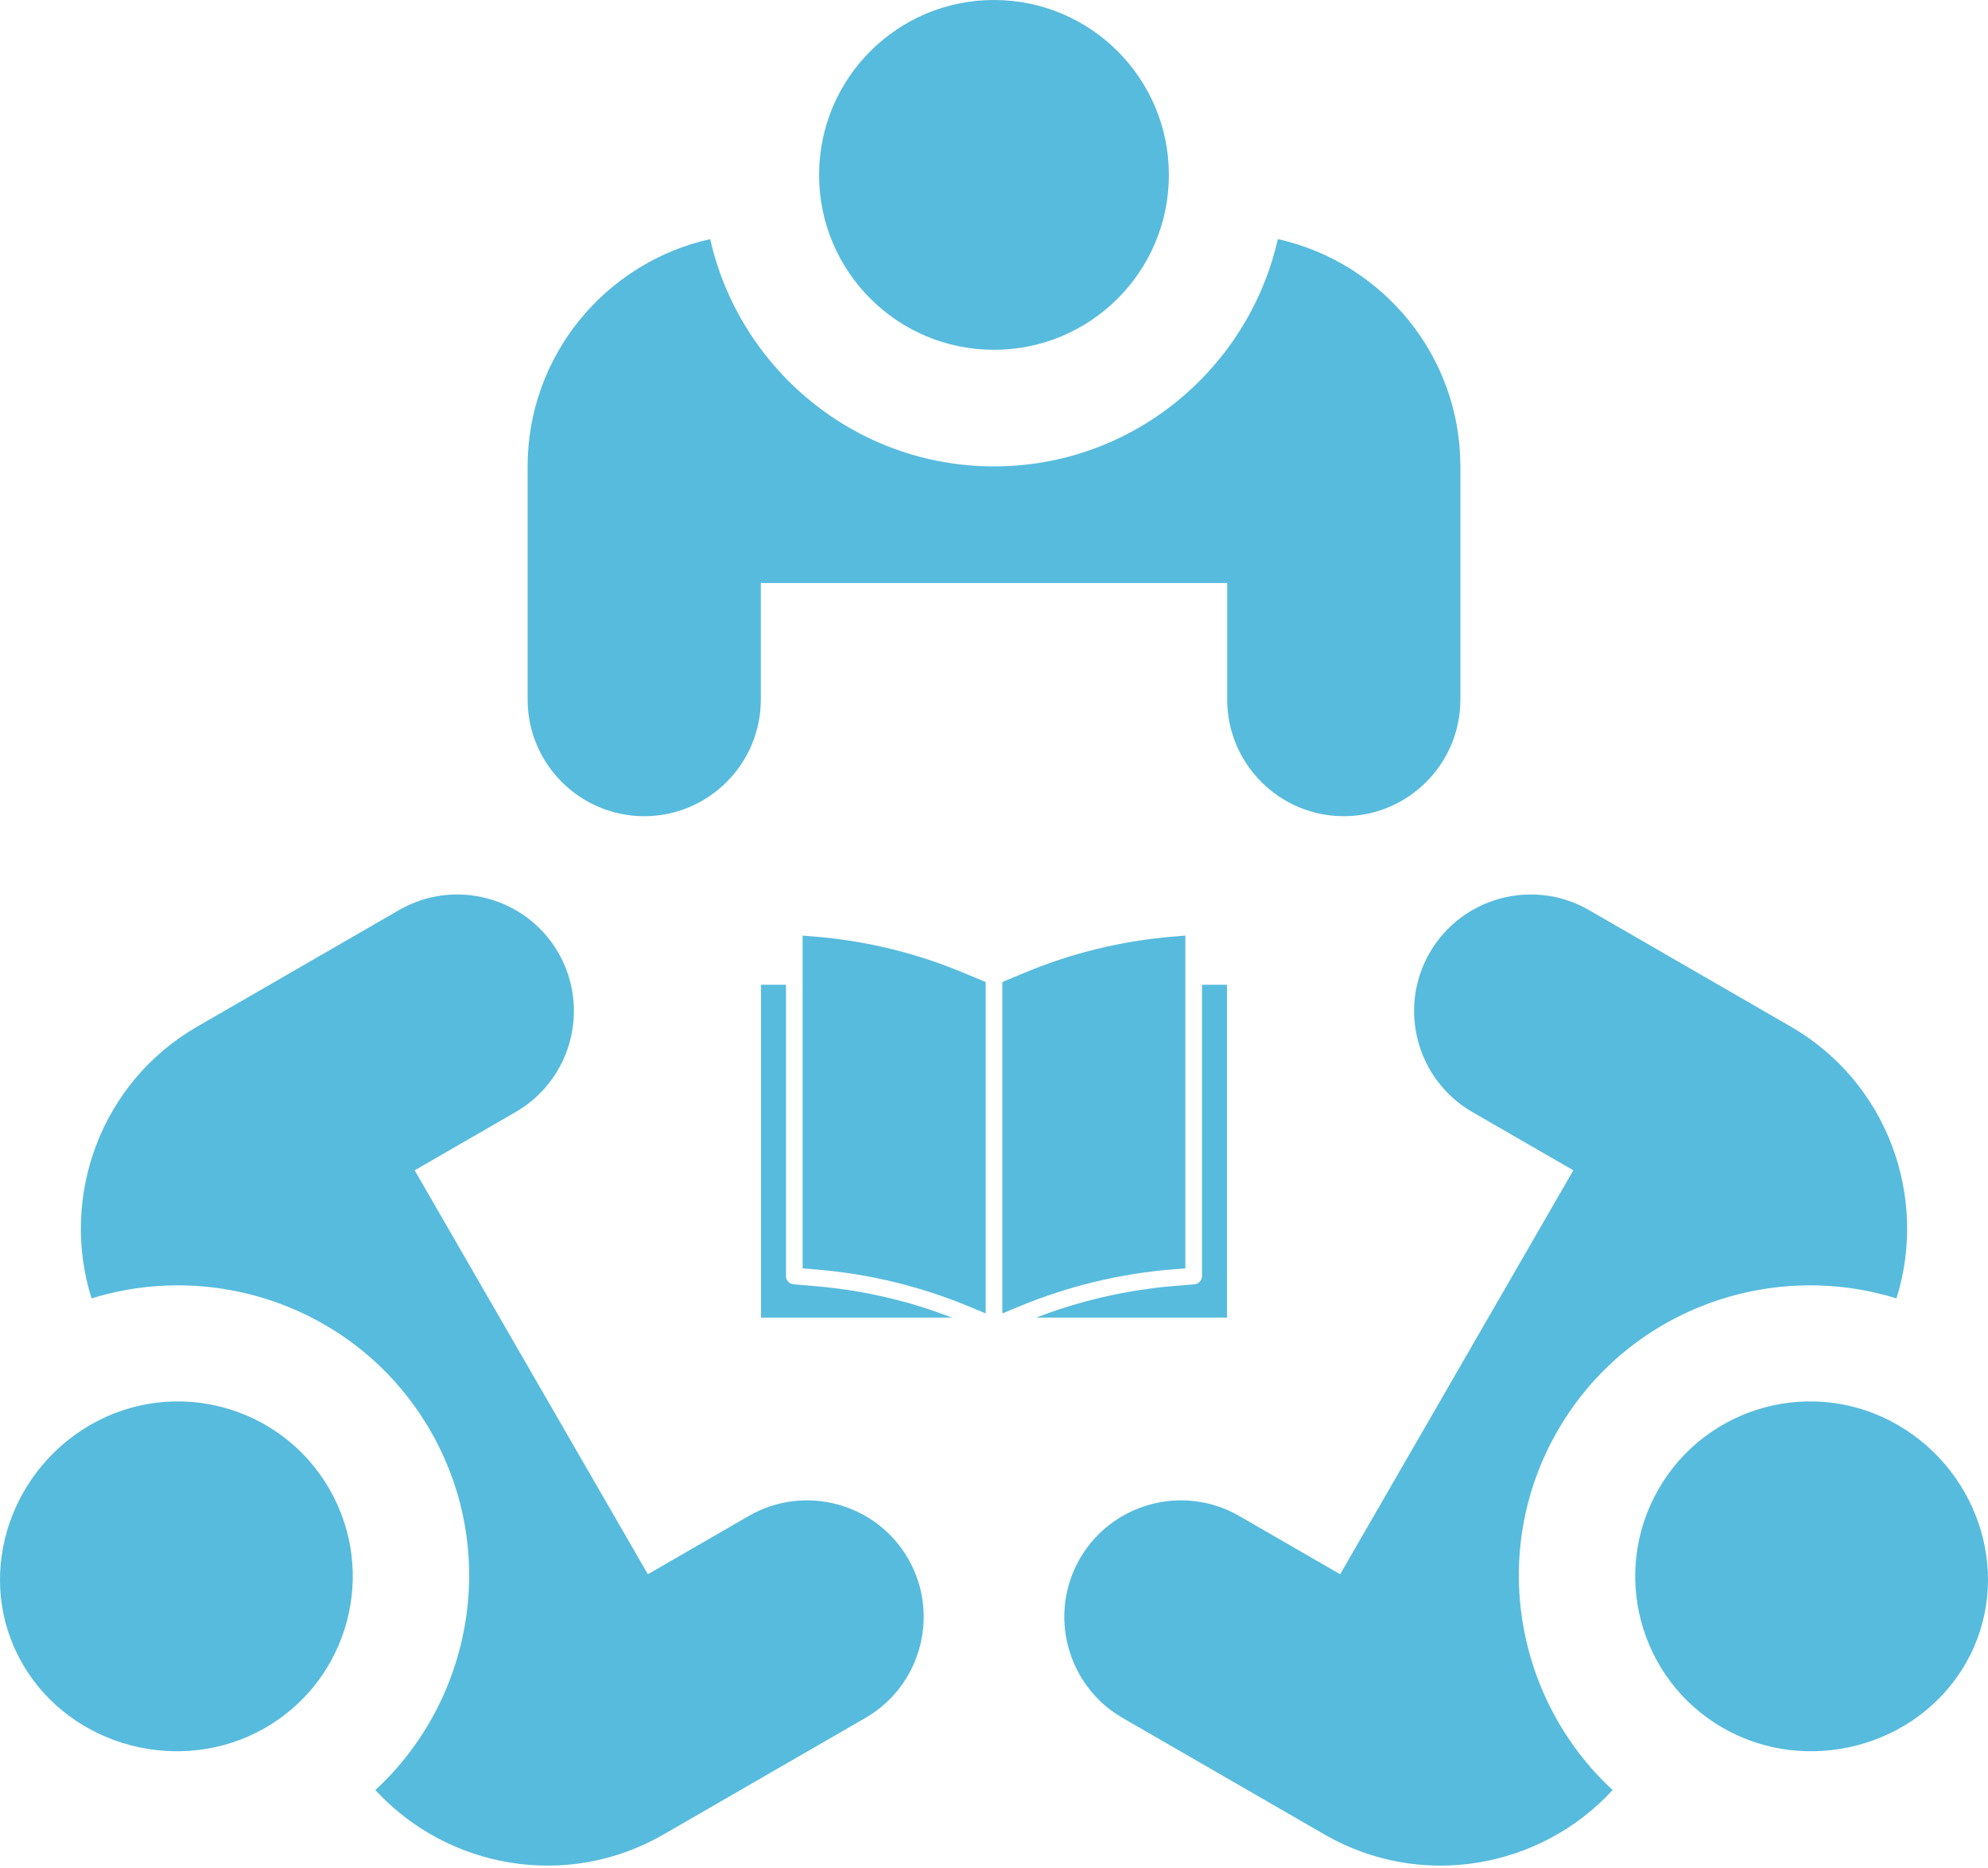
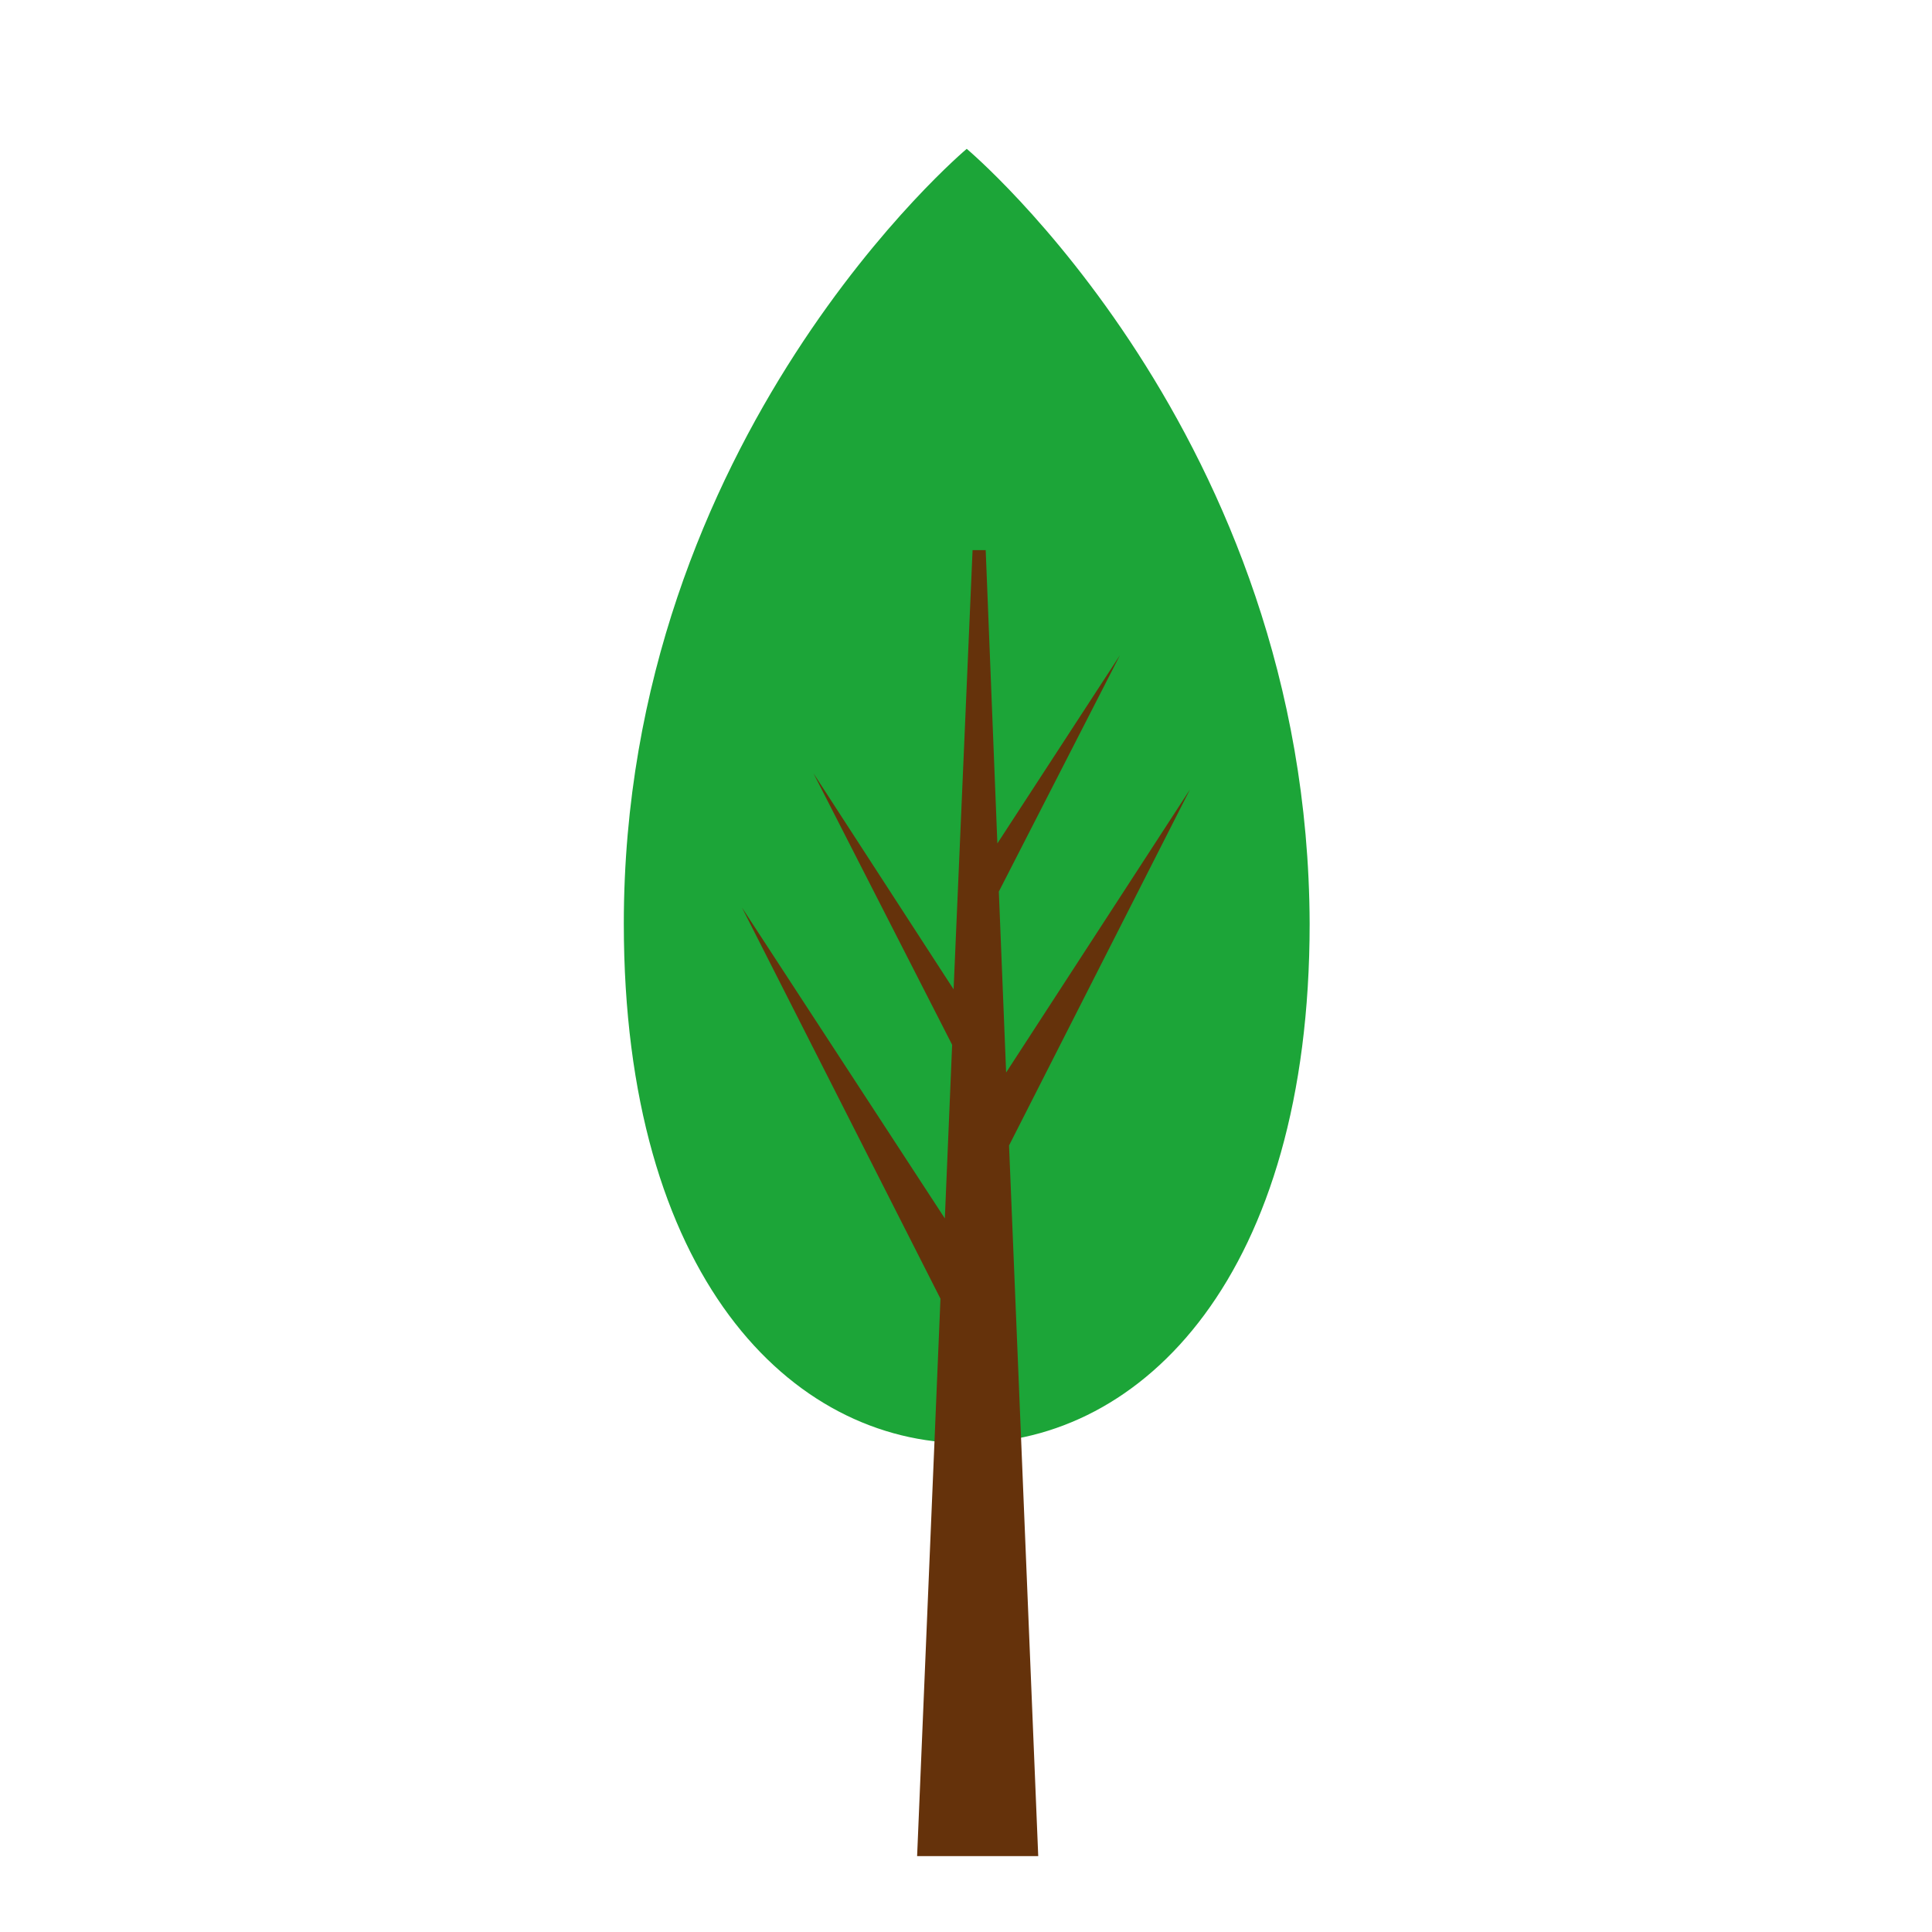
- <svg xmlns="http://www.w3.org/2000/svg" width="512" height="481" viewBox="0 0 512 481" fill="none">
-   <path d="M255.996 90.086C280.873 90.086 301.039 69.92 301.039 45.043C301.039 20.166 280.873 0 255.996 0C231.119 0 210.953 20.166 210.953 45.043C210.953 69.92 231.119 90.086 255.996 90.086Z" fill="#57BBDD" />
-   <path d="M329.101 61.577C321.53 95.017 291.697 120.115 256.001 120.115C220.305 120.115 190.472 95.017 182.901 61.577C156.05 67.56 135.886 91.483 135.886 120.115V180.173C135.886 196.727 149.361 210.202 165.915 210.202C182.469 210.202 195.944 196.727 195.944 180.173V150.144H316.059V180.173C316.059 196.727 329.534 210.202 346.088 210.202C362.642 210.202 376.117 196.727 376.117 180.173V120.115C376.116 91.483 355.951 67.56 329.101 61.577Z" fill="#57BBDD" />
-   <path d="M488.717 366.953C467.172 354.514 439.625 361.894 427.186 383.439C414.748 404.982 422.129 432.531 443.674 444.968C465.217 457.407 493.767 450.025 506.204 428.482C518.643 406.938 510.26 379.391 488.717 366.953Z" fill="#57BBDD" />
-   <path d="M461.237 264.402L409.227 234.373C394.89 226.096 376.484 231.028 368.207 245.365C359.93 259.702 364.862 278.108 379.199 286.385L405.205 301.399L345.147 405.422L319.141 390.408C304.804 382.131 286.398 387.063 278.121 401.4C269.844 415.737 274.776 434.143 289.113 442.42L341.123 472.449C365.921 486.765 396.721 481.263 415.326 461.001C390.152 437.725 383.332 399.34 401.18 368.425C419.028 337.51 455.68 324.225 488.426 334.387C496.671 308.144 486.035 278.718 461.237 264.402Z" fill="#57BBDD" />
-   <path d="M84.815 383.44C72.376 361.895 44.829 354.514 23.284 366.954C1.741 379.392 -6.643 406.939 5.797 428.484C18.234 450.027 46.784 457.409 68.327 444.97C89.872 432.531 97.253 404.983 84.815 383.44Z" fill="#57BBDD" />
-   <path d="M233.88 401.4C225.603 387.063 207.196 382.132 192.86 390.408L166.854 405.422L106.796 301.399L132.802 286.385C147.139 278.108 152.07 259.701 143.794 245.365C135.517 231.028 117.11 226.097 102.774 234.373L50.764 264.402C25.966 278.718 15.33 308.144 23.576 334.388C56.321 324.225 92.974 337.511 110.822 368.426C128.67 399.341 121.85 437.725 96.676 461.002C115.281 481.263 146.081 486.766 170.879 472.45L222.889 442.42C237.225 434.143 242.157 415.736 233.88 401.4Z" fill="#57BBDD" />
-   <path d="M305.286 326.641V240.945L302.016 241.219C288.902 242.303 276.04 245.438 263.898 250.511L258.143 252.9V338.257L262.334 336.515C274.898 331.287 288.201 328.053 301.763 326.927L305.286 326.641Z" fill="#57BBDD" />
-   <path d="M316 253.614H309.571V328.614C309.576 329.731 308.719 330.665 307.604 330.757L302.116 331.207C300.532 331.338 298.952 331.5 297.379 331.693C296.868 331.755 296.361 331.837 295.853 331.908C294.792 332.049 293.733 332.192 292.678 332.36C292.062 332.458 291.451 332.573 290.838 332.681C289.893 332.846 288.946 333.011 288.004 333.197C287.36 333.326 286.718 333.47 286.062 333.609C285.164 333.8 284.266 333.994 283.375 334.207C282.706 334.366 282.04 334.534 281.375 334.704C280.508 334.918 279.645 335.149 278.782 335.39C278.112 335.574 277.441 335.769 276.773 335.965C275.916 336.219 275.071 336.476 274.225 336.746C273.562 336.96 272.899 337.175 272.239 337.388C271.391 337.674 270.548 337.969 269.708 338.274C269.065 338.507 268.422 338.741 267.765 338.987C267.471 339.099 267.179 339.218 266.886 339.332H316V253.614Z" fill="#57BBDD" />
-   <path d="M209.984 241.219L206.714 240.945V326.647L210.517 326.97C224.07 328.103 237.362 331.357 249.905 336.613L253.857 338.257V252.9L248.107 250.513C235.965 245.439 223.1 242.303 209.984 241.219Z" fill="#57BBDD" />
-   <path d="M196 253.614V339.328H245.149C244.885 339.225 244.621 339.114 244.355 339.015C243.742 338.782 243.124 338.559 242.507 338.334C241.636 338.018 240.767 337.711 239.89 337.417C239.256 337.202 238.62 336.994 237.982 336.791C237.113 336.505 236.24 336.236 235.367 335.985C234.723 335.797 234.081 335.608 233.438 335.428C232.557 335.184 231.674 334.953 230.789 334.726C230.146 334.56 229.503 334.395 228.846 334.241C227.948 334.027 227.045 333.83 226.143 333.636C225.501 333.497 224.857 333.356 224.215 333.227C223.28 333.043 222.342 332.878 221.403 332.713C220.788 332.606 220.173 332.499 219.557 332.389C218.521 332.225 217.482 332.086 216.443 331.945C215.918 331.875 215.397 331.792 214.872 331.732C213.301 331.542 211.729 331.379 210.158 331.246L204.389 330.757C203.277 330.662 202.424 329.729 202.428 328.614V253.614H196Z" fill="#57BBDD" />
+ <svg xmlns="http://www.w3.org/2000/svg" width="800px" height="800px" viewBox="0 0 1024 1024" class="icon" version="1.1">
+   <path d="M512.387 78.888S330.634 231.251 330.634 489.571c0 186.393 88.169 275.335 181.752 275.335s181.752-89.716 181.752-275.335c-0.773-259.094-181.752-410.683-181.752-410.683z" fill="#1ca538" />
+   <path d="M630.719 418.417L533.269 568.459l-3.867-95.903 64.193-125.293-64.967 99.77-6.187-155.456h-6.961l-10.054 232.798L431.178 409.909l73.474 143.855-3.867 92.036-107.505-164.737L498.465 688.338l-12.375 295.444h64.193l-15.468-376.653 95.903-188.713z" fill="#65320b" />
</svg>
